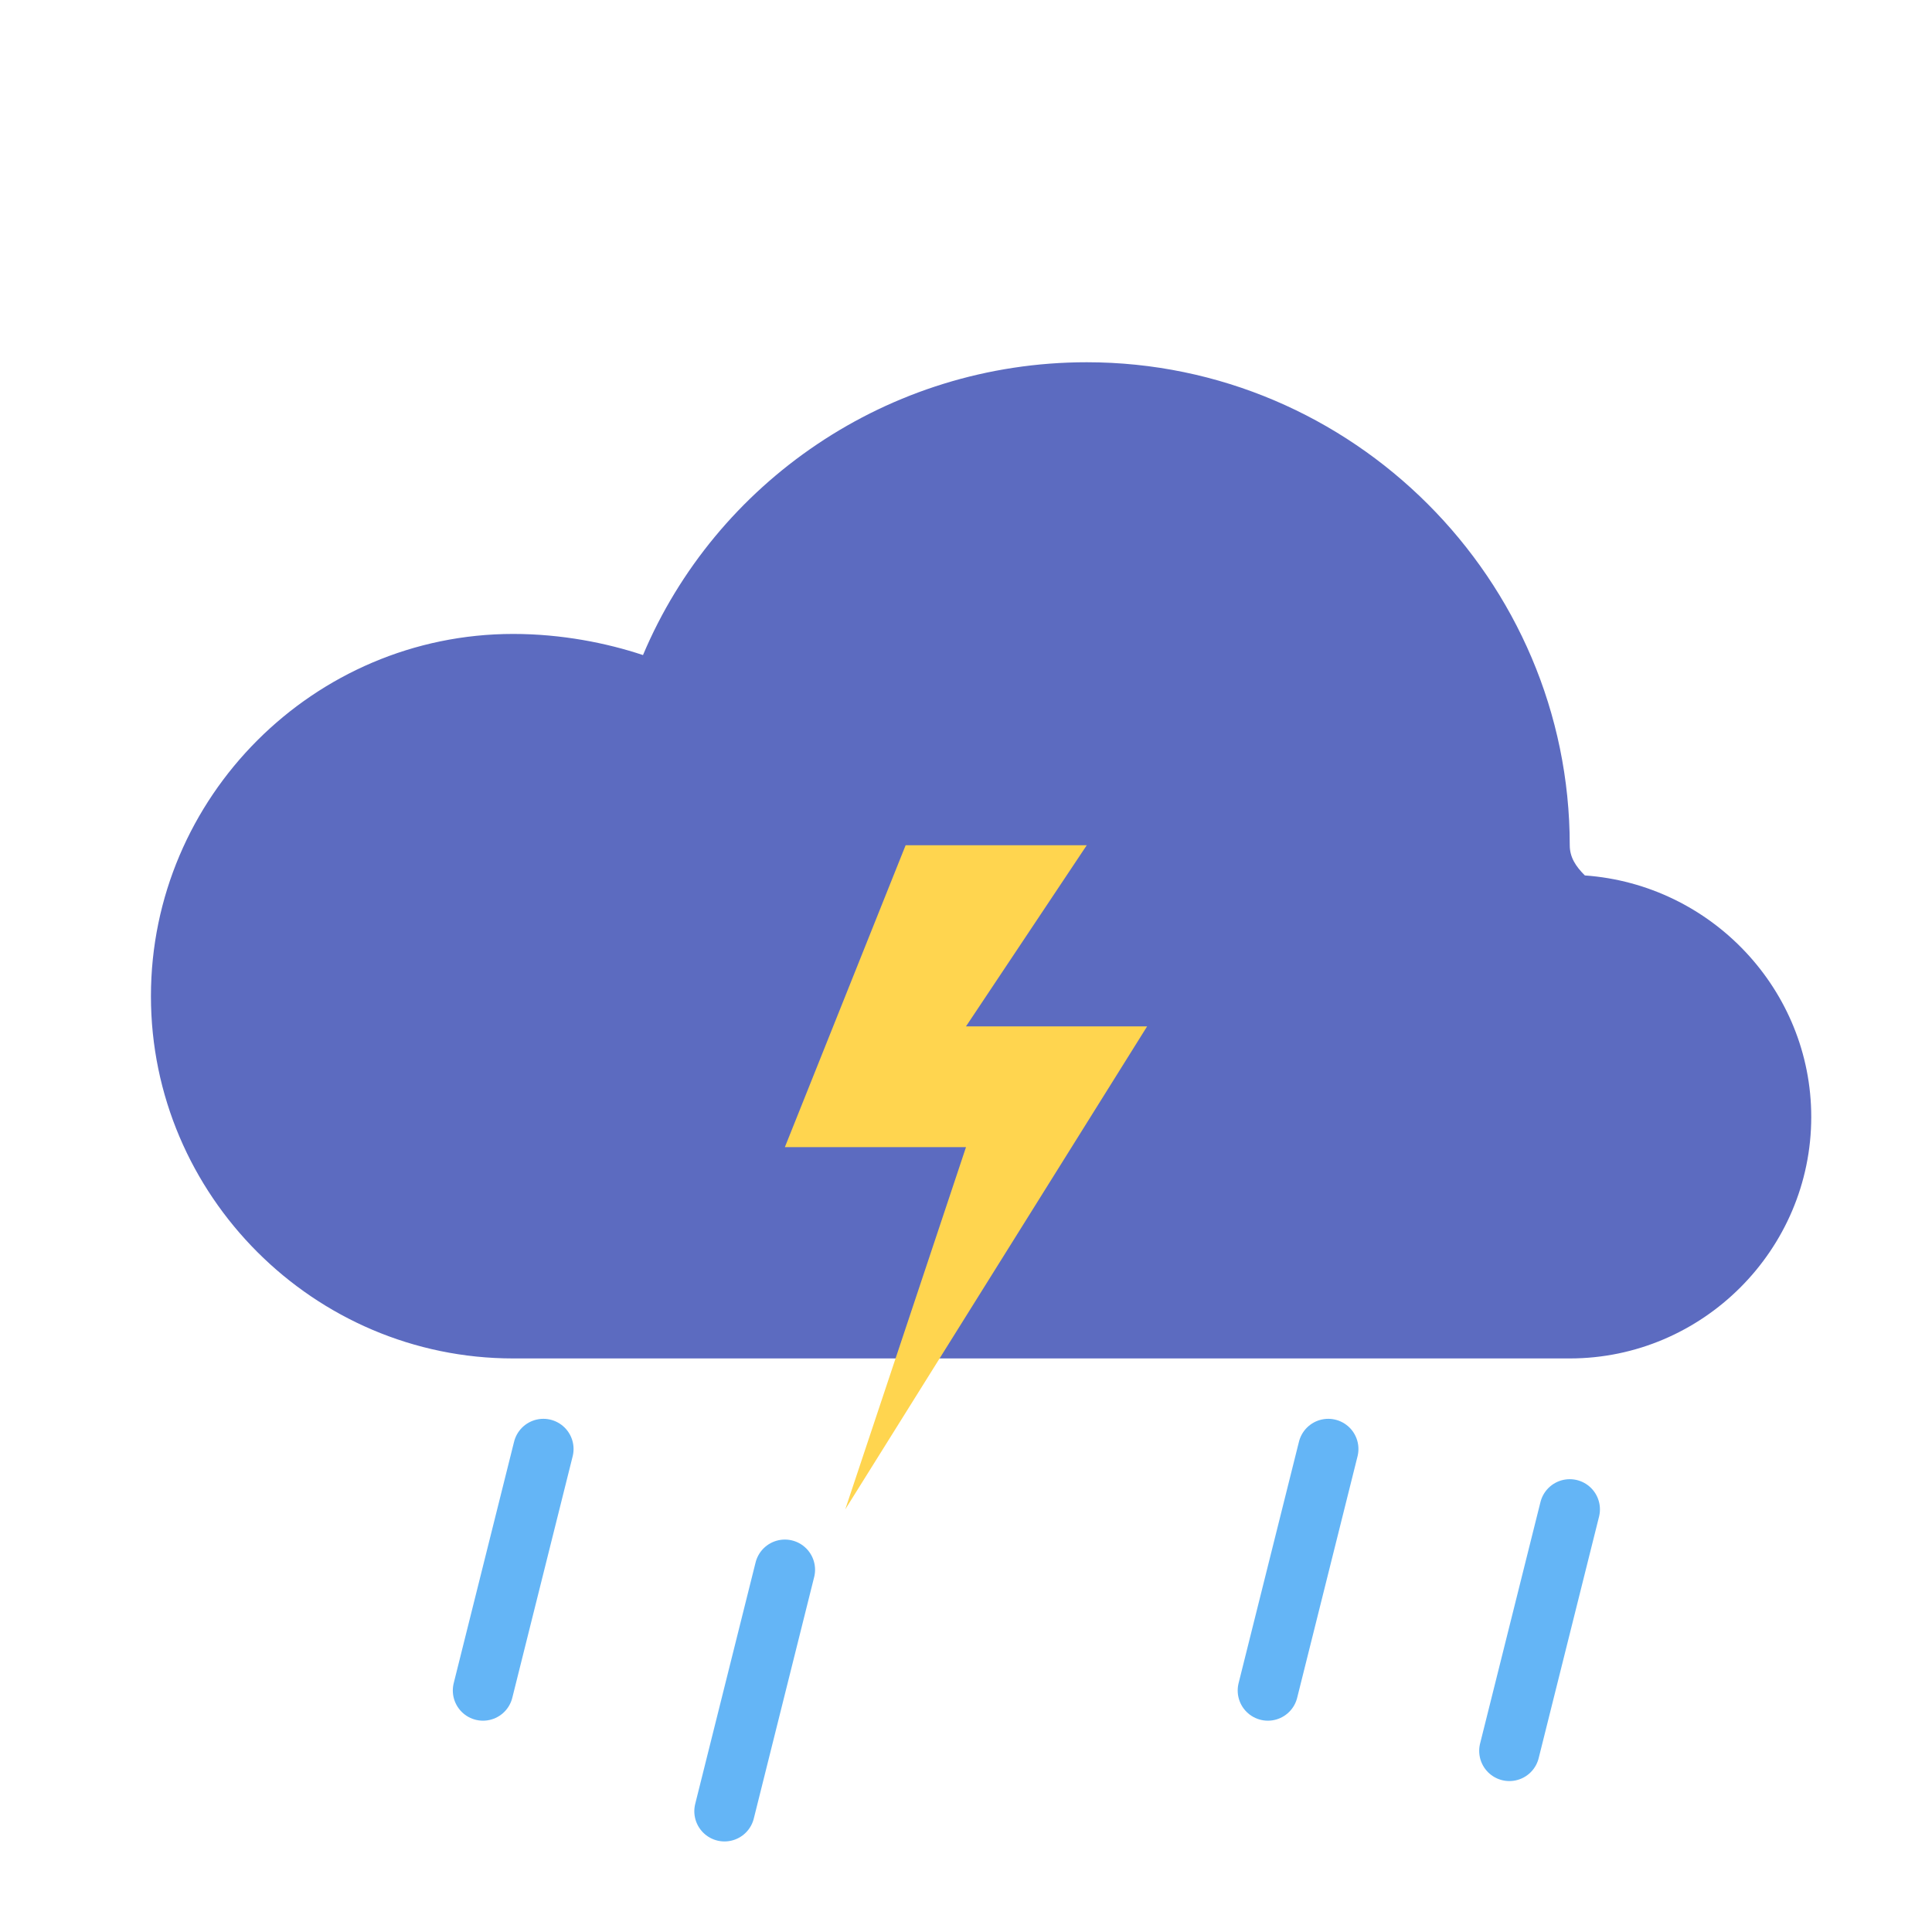
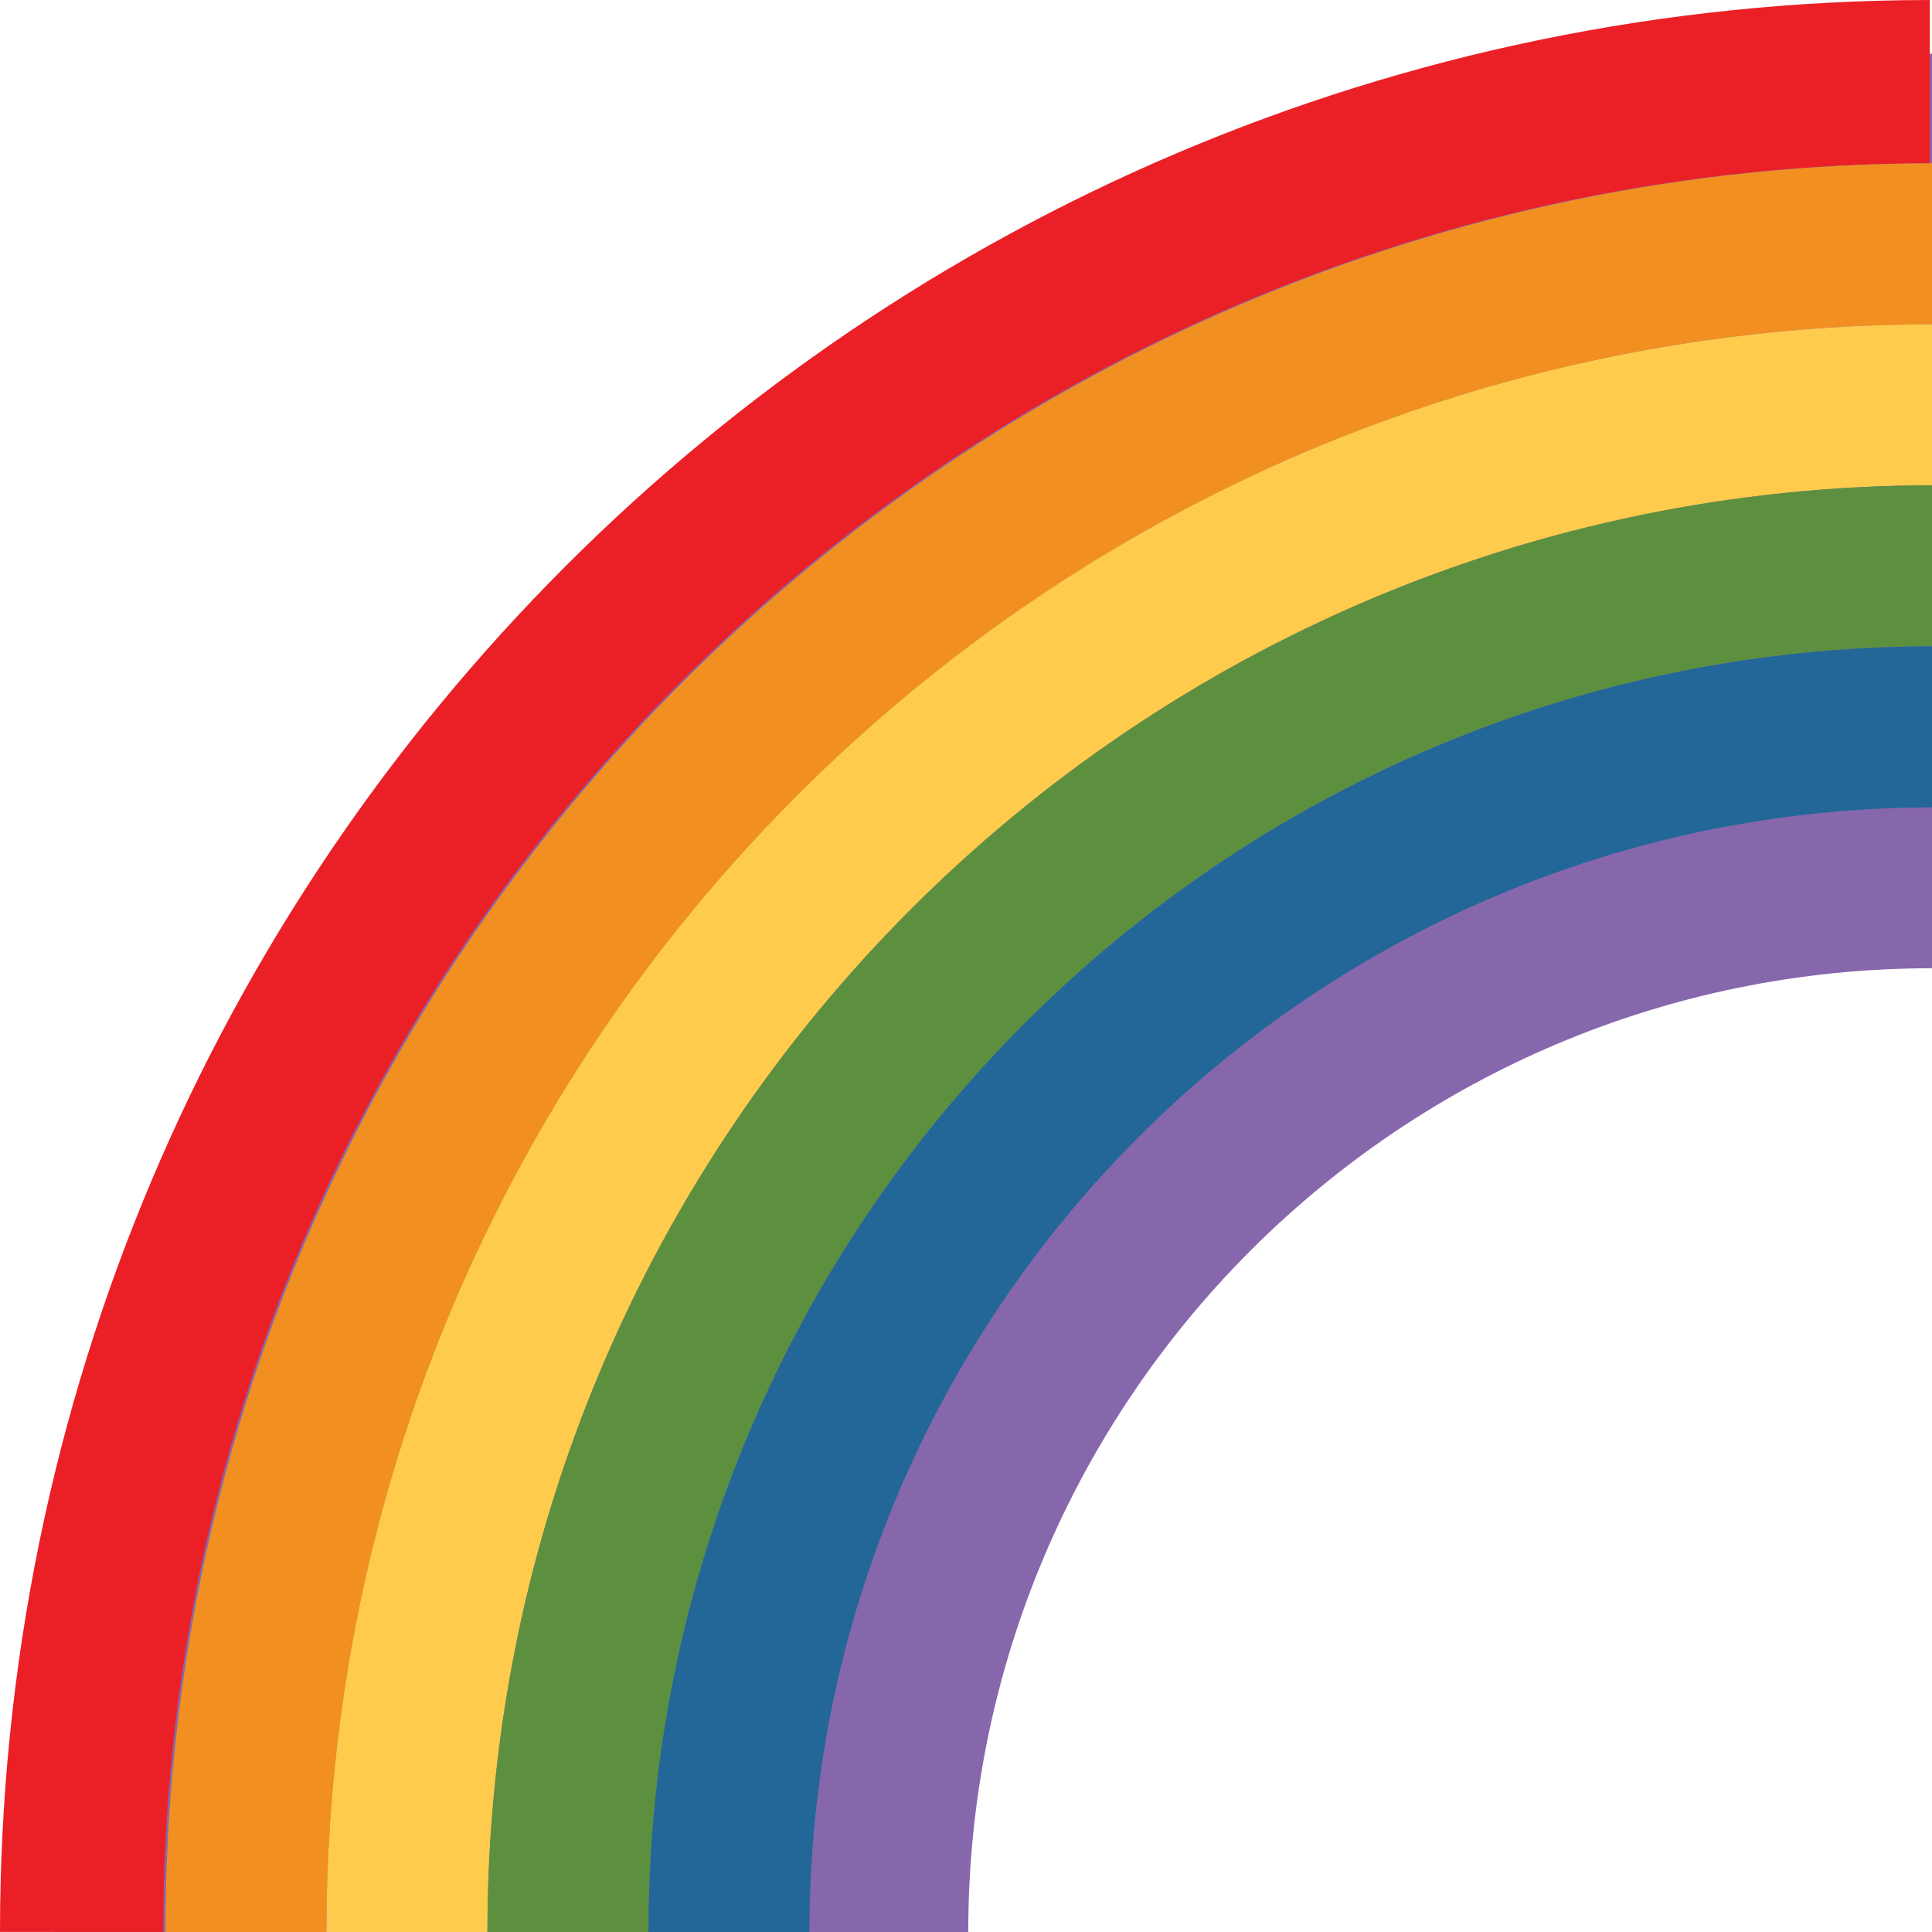
- <svg xmlns="http://www.w3.org/2000/svg" viewBox="0 0 64 64">
-   <path d="M52 28c0-8.8-7.2-16-16-16-6.6 0-12.3 4-14.7 9.7C20.1 21.3 18.6 21 17 21c-6.6 0-12 5.4-12 12s5.4 12 12 12h35c4.4 0 8-3.6 8-8 0-4.2-3.3-7.7-7.5-8-.3-.3-.5-.6-.5-1z" fill="#5c6bc0" />
-   <polygon points="30,28 26,38 32,38 28,50 38,34 32,34 36,28" fill="#ffd54f" />
-   <line x1="18" y1="48" x2="16" y2="56" stroke="#64b5f6" stroke-width="2" stroke-linecap="round" />
-   <line x1="26" y1="52" x2="24" y2="60" stroke="#64b5f6" stroke-width="2" stroke-linecap="round" />
-   <line x1="44" y1="48" x2="42" y2="56" stroke="#64b5f6" stroke-width="2" stroke-linecap="round" />
-   <line x1="52" y1="50" x2="50" y2="58" stroke="#64b5f6" stroke-width="2" stroke-linecap="round" />
+ <svg xmlns="http://www.w3.org/2000/svg" viewBox="0 0 36 36">
+   <path fill="#8767AC" d="M36 1C16.118 1 1 16.118 1 36h17.042c0-9.917 8.042-17.958 17.958-17.958V1z" />
+   <path fill="#EB2027" d="M0 35.999h3.042c0-18.189 14.734-32.935 32.917-32.957V0C16.095.023 0 16.131 0 35.999z" />
+   <path fill="#F19020" d="M3.083 36h3C6.083 19.468 19.473 6.065 36 6.043v-3C17.817 3.065 3.083 17.811 3.083 36z" />
+   <path fill="#FFCB4C" d="M6.083 36h3C9.083 21.125 21.13 9.065 36 9.043v-3C19.473 6.065 6.083 19.468 6.083 36z" />
+   <path fill="#5C903F" d="M9.083 36h3c0-13.217 10.705-23.935 23.917-23.957v-3C21.13 9.065 9.083 21.125 9.083 36z" />
+   <path fill="#226798" d="M12.083 36h3c0-11.56 9.362-20.934 20.917-20.956v-3.001C22.788 12.065 12.083 22.783 12.083 36z" />
</svg>
